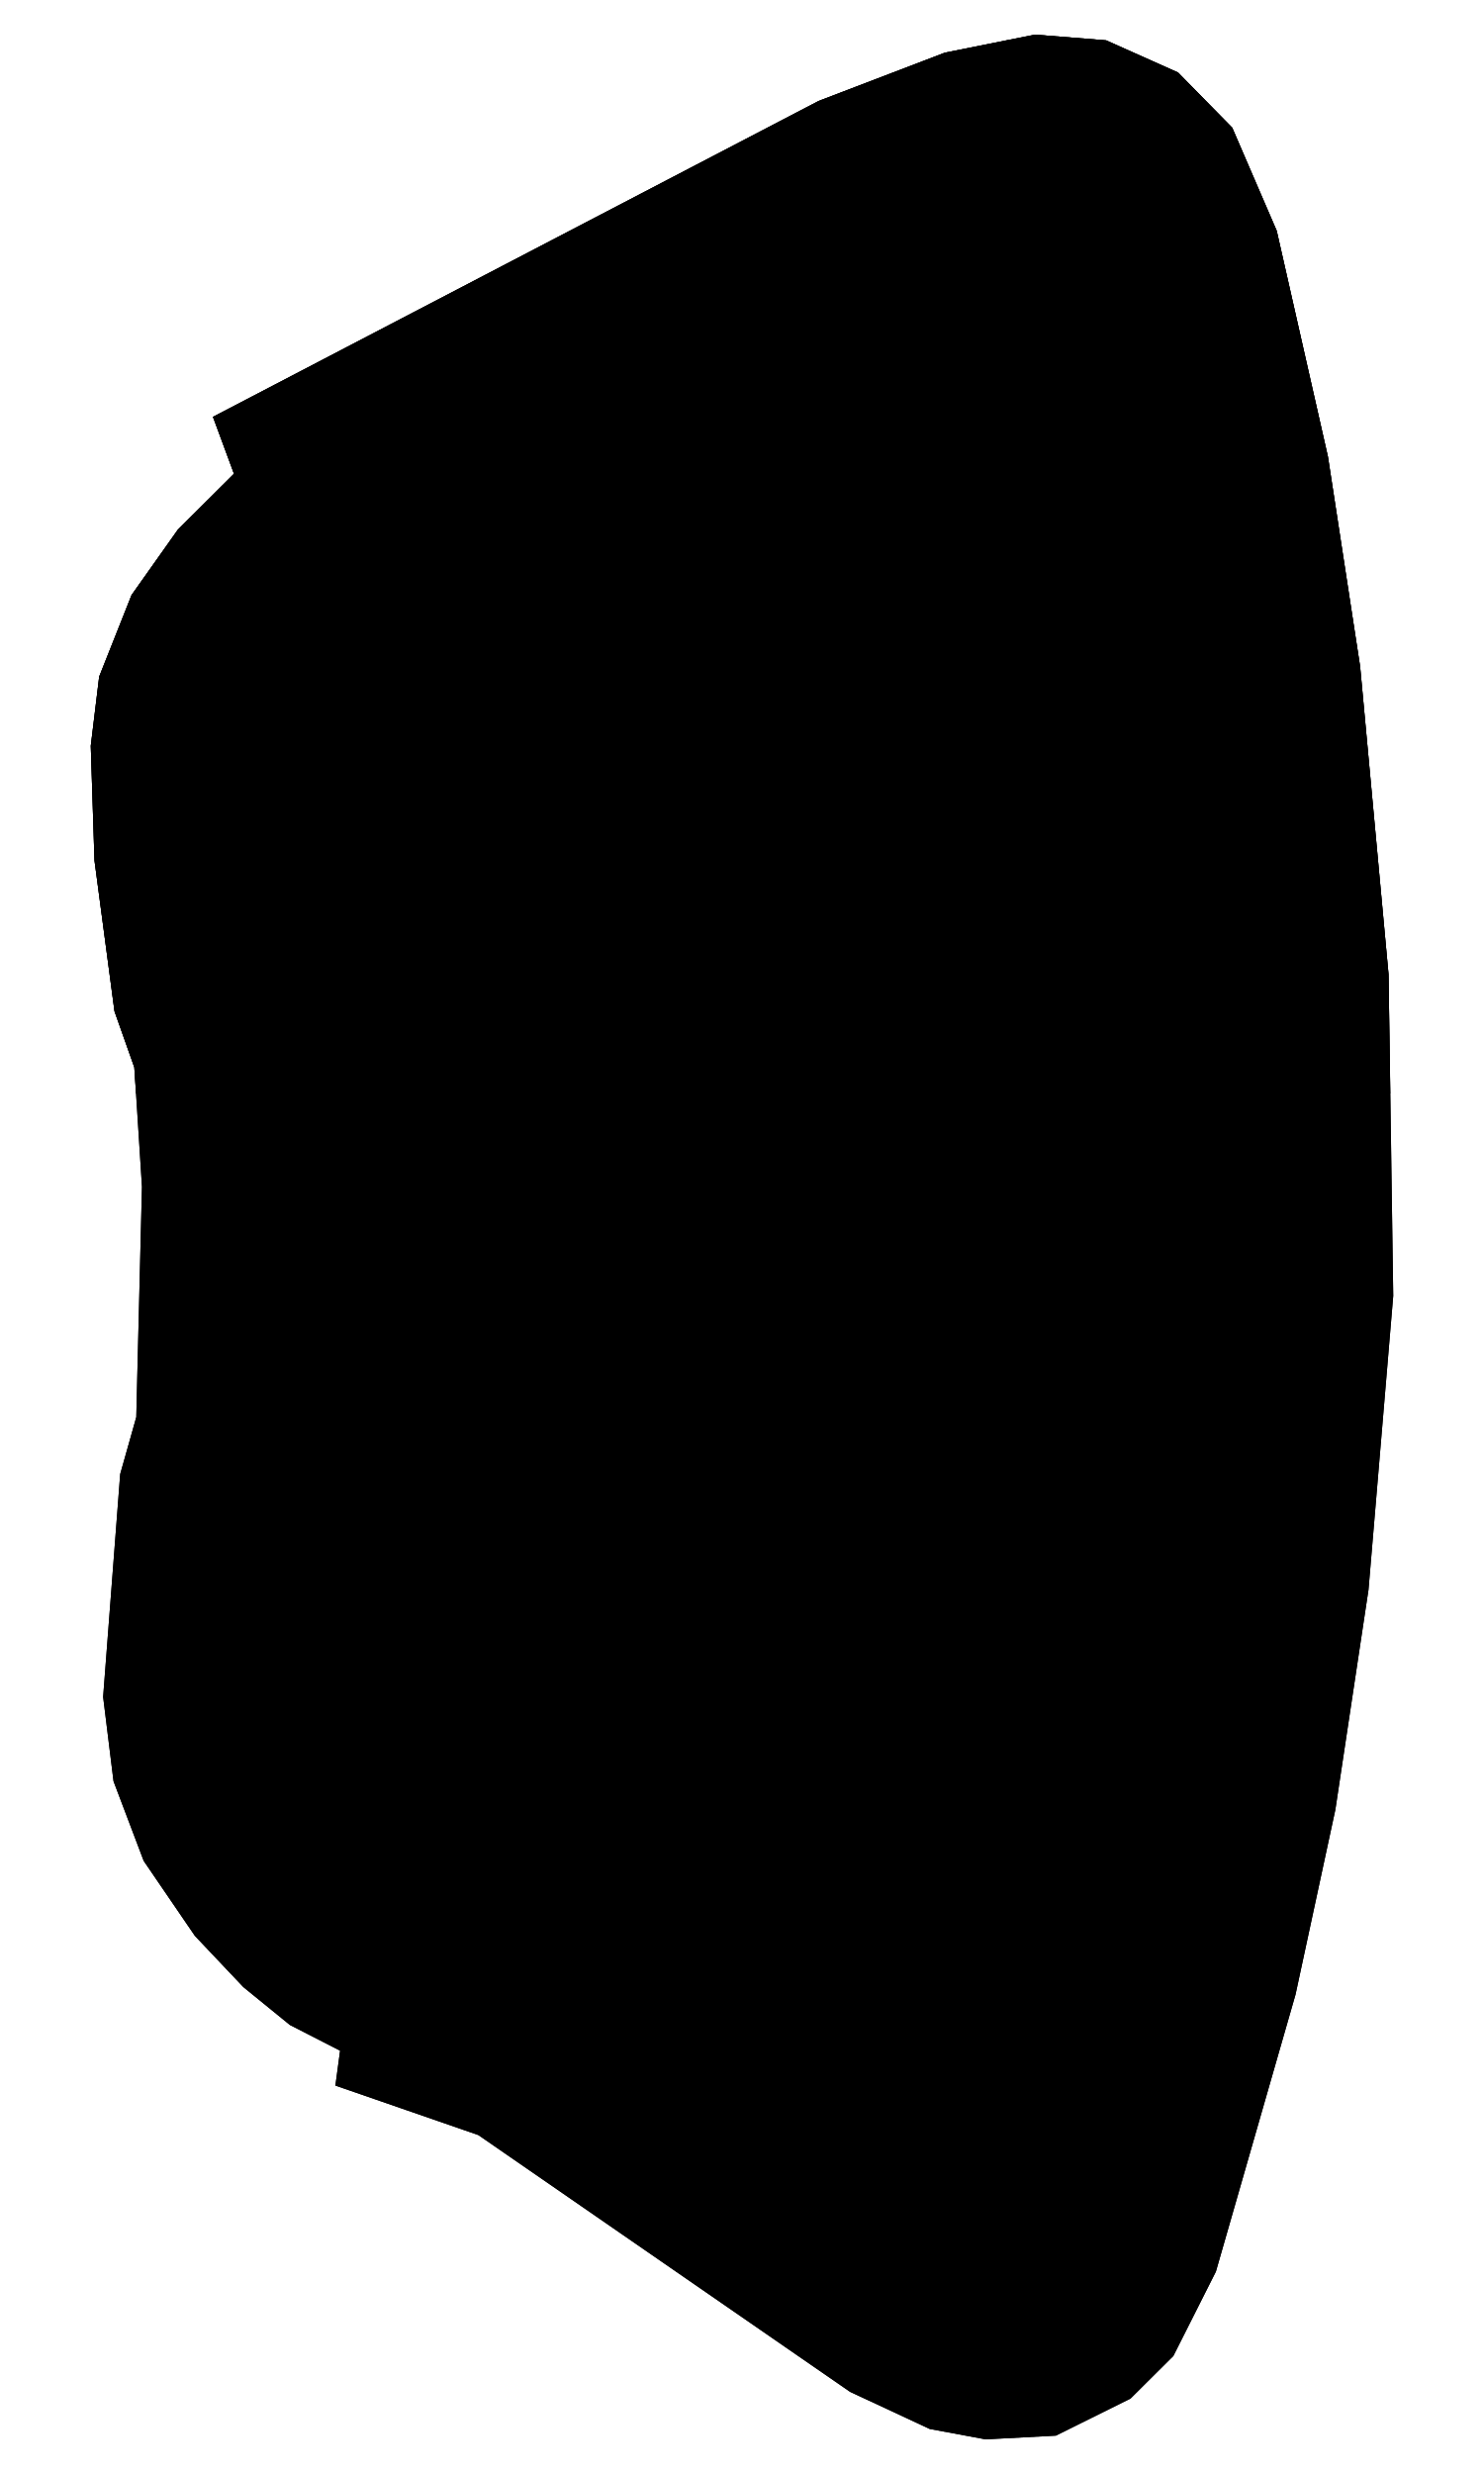
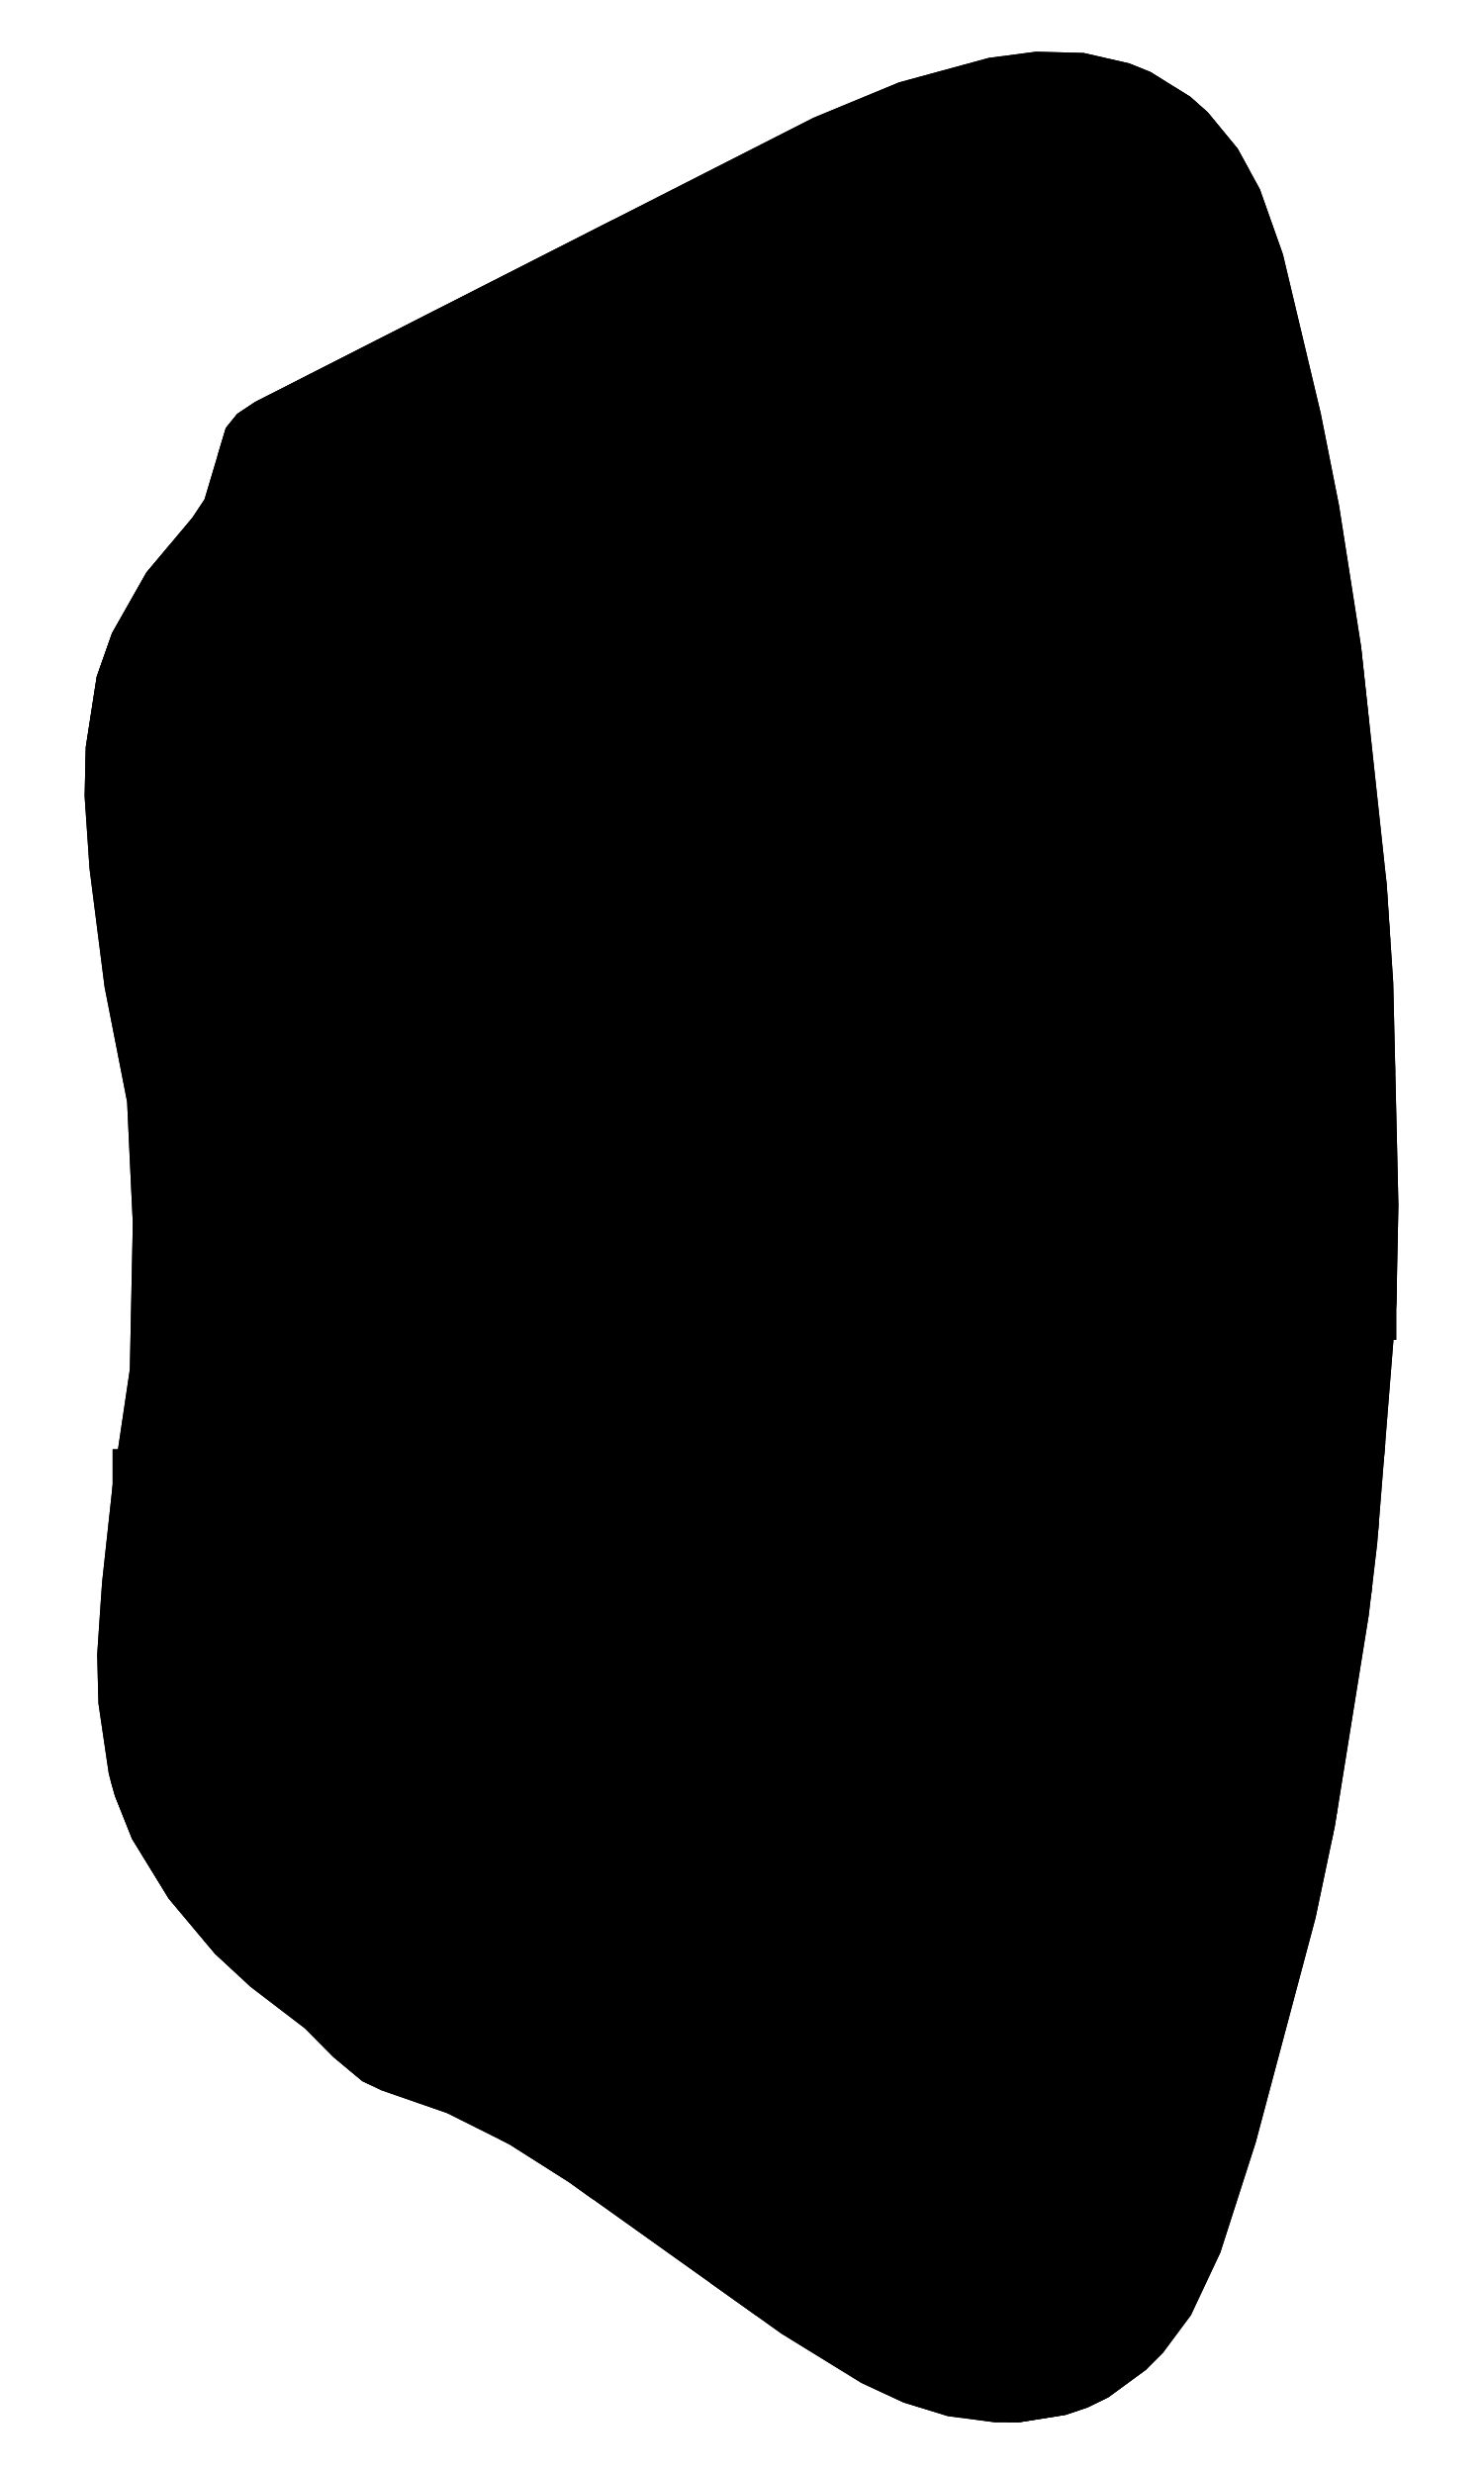
<svg xmlns="http://www.w3.org/2000/svg" viewBox="0 0 600 1000" data-floor="1" data-building="A">
-   <path id="outline" d="M 418.4 14 L 447.2 16.3 L 476.3 29.3 L 498.2 51.6 L 516.2 93.3 L 536.9 184.6 L 549.9 269.3 L 561.4 393.8 L 563.3 523.8 L 553.3 642.6 L 539.9 731.5 L 523.8 806.2 L 491.6 918.2 L 474.4 952.3 L 457.1 969.5 L 426.9 984.5 L 398.5 986 L 375.9 981.8 L 343.7 966.8 L 193.4 863 L 135.6 843 L 137.5 828.9 L 117.2 818.5 L 98.4 803.2 L 78.8 782.5 L 58.1 752.2 L 45.9 720 L 41.7 685.9 L 48.6 595.8 L 55.1 572.8 L 57.4 479.7 L 54.3 431.4 L 46.3 408.8 L 38.2 347.8 L 36.7 301.5 L 40.1 273.5 L 53.2 240.5 L 71.9 214.1 L 94.6 191.5 L 86.1 168.5 L 331 40.8 L 382 21.3 Z" />
+   <path id="outline" d="M 463.4 957.8 L 470.2 951 L 481.5 935.8 L 493.4 910.5 L 507.7 866 L 531.9 775.2 L 539.7 738.1 L 553.4 652.9 L 556.8 624 L 564.6 526.6 L 565.4 487.2 L 563.3 397.2 L 560.7 357.9 L 550.3 261.3 L 541.4 204.4 L 534 167.1 L 518.7 102.8 L 509.4 76.5 L 500.4 60.1 L 488.3 45.4 L 481.2 39.1 L 465.2 29.1 L 456.5 25.6 L 438.1 21.4 L 418.9 20.9 L 399.8 23.4 L 363.5 33.3 L 328.9 47.6 L 103.1 162.5 L 95.9 167.3 L 91.3 173 L 82.7 201.8 L 77.8 209.2 L 59.2 231.4 L 45.3 255.9 L 39.1 273.5 L 34.7 301.9 L 34.2 321.7 L 36.2 351.1 L 42.3 399 L 51.4 445.4 L 53.7 494.4 L 52.5 553.5 L 45.5 600.7 L 41.3 639.4 L 39.3 668.8 L 39.8 688.5 L 44 717 L 46.5 726 L 53.4 743.3 L 68.2 767.4 L 86.9 789.7 L 101.2 803 L 123.3 819.9 L 134.6 831.3 L 146.5 841.2 L 154.2 844.9 L 180.7 854.1 L 205.9 866.7 L 230 882 L 316 943.3 L 348.3 963.2 L 365.3 971.1 L 383.2 976.6 L 402.3 979.1 L 412 979.1 L 430.8 976.1 L 439.7 973.1 L 448.1 969 Z" />
  <g id="zones">
-     <path id="zone-north" d="M 418.4 14 L 447.2 16.3 L 476.3 29.3 L 498.2 51.6 L 516.2 93.3 L 536.9 184.6 L 549.9 269.3 L 561.4 393.8 L 562.1 440 L 54.9 440 L 54.3 431.4 L 46.3 408.8 L 38.2 347.8 L 36.7 301.5 L 40.1 273.5 L 53.2 240.5 L 71.9 214.1 L 94.6 191.5 L 86.1 168.5 L 331 40.8 L 382 21.3 Z" />
-     <path id="zone-hall" d="M 562.1 440 L 563.3 523.8 L 560.6 556 L 55.5 556 L 57.4 479.7 L 54.9 440 Z" />
-     <path id="zone-south" d="M 560.6 556 L 553.3 642.6 L 539.9 731.5 L 523.8 806.2 L 491.6 918.2 L 474.4 952.3 L 457.1 969.5 L 426.9 984.5 L 398.5 986 L 375.9 981.8 L 343.7 966.8 L 193.4 863 L 135.6 843 L 137.5 828.9 L 117.2 818.5 L 98.4 803.2 L 78.8 782.5 L 58.1 752.2 L 45.9 720 L 41.7 685.9 L 48.6 595.8 L 55.1 572.8 L 55.5 556 Z" />
+     <path id="zone-north" d="M 563.3 397.2 L 560.7 357.9 L 550.3 261.3 L 541.4 204.4 L 534 167.1 L 518.7 102.8 L 509.4 76.5 L 500.4 60.1 L 488.3 45.4 L 481.2 39.1 L 465.2 29.1 L 456.5 25.6 L 438.1 21.4 L 418.9 20.9 L 399.8 23.4 L 363.5 33.3 L 328.9 47.6 L 103.1 162.5 L 95.9 167.3 L 91.3 173 L 82.7 201.8 L 77.8 209.2 L 59.2 231.4 L 45.3 255.9 L 39.1 273.5 L 34.7 301.9 L 34.2 321.7 L 36.2 351.1 L 42.3 399 L 51.4 445.4 L 52.5 469.5 L 565 469.5 Z" />
+     <path id="zone-hall" d="M 556.8 624 L 564.6 526.6 L 565.4 487.2 L 565 469.5 L 52.5 469.5 L 53.7 494.4 L 52.5 553.5 L 45.5 600.7 L 41.3 639.4 L 40.7 647.7 L 554 647.7 Z" />
+     <path id="zone-south" d="M 470.2 951 L 481.5 935.8 L 493.4 910.5 L 507.7 866 L 531.9 775.2 L 539.7 738.1 L 553.4 652.9 L 554 647.7 L 40.7 647.7 L 39.3 668.8 L 39.8 688.5 L 44 717 L 46.5 726 L 53.4 743.3 L 68.2 767.4 L 86.9 789.7 L 101.2 803 L 123.3 819.9 L 134.6 831.3 L 146.5 841.2 L 154.2 844.9 L 180.7 854.1 L 205.9 866.7 L 230 882 L 316 943.3 L 348.3 963.2 L 365.3 971.1 L 383.2 976.6 L 402.3 979.1 L 412 979.1 L 430.8 976.1 L 439.7 973.1 L 448.1 969 L 463.4 957.8 Z" />
+   </g>
+   <g id="corridors">
+     <path id="corridor-1" d="M 405 790.4 L 415.1 792.3 L 416.8 783 L 424.4 784.4 L 426.5 773.4 L 446.1 777.1 L 448 766.6 L 459.6 768.7 L 463.6 747.6 L 422.5 739.9 L 429 705 L 469.1 712.5 L 471.3 700.6 L 457 698 L 463 666 L 452 664 L 459.4 624.9 L 432.5 619.8 L 437.5 592.8 L 500.1 604.5 L 527.2 459.9 L 502.6 455.3 L 505.3 441.3 L 490.7 438.5 L 492.3 430.1 L 423 417.1 L 449.6 274.9 L 471.5 279 L 480.5 230.9 L 421.6 219.9 L 416.1 249.1 L 375.5 241.5 L 346.6 395.9 L 413 408.4 L 405.9 446.4 L 285.3 423.8 L 288.1 408.9 L 269.4 405.4 L 260.7 451.8 L 157.6 432.5 L 149.6 475.1 L 207.3 485.9 L 199.2 529 L 148.5 519.6 L 141.4 557.8 L 203.2 569.4 L 204.6 562 L 270.3 574.3 L 268.6 583.4 L 294 588.2 L 297.5 569.7 L 408.8 590.5 L 403.7 618 L 387.2 614.9 L 381.4 645.7 L 388.3 647 L 387 653.7 L 398.5 655.9 L 373.3 790.8 L 353.7 787.1 L 348.2 816.3 L 369.7 820.4 L 364.2 849.9 L 392.8 855.3 Z" />
+     <path id="corridor-2" d="M 243.3 260 L 180 267.5 L 200.6 442.2 L 264 434.7 Z" />
+     <path id="corridor-3" d="M 485.3 311.9 L 483.3 304.2 L 428.1 318.5 L 451.5 408.7 L 562.1 380 L 560.4 354.9 L 545.2 296.4 Z" />
+     <path id="corridor-4" d="M 338.2 202 L 137.8 249 L 149.5 298.7 L 178.9 291.8 L 173.8 269.9 L 242.5 253.8 L 249.8 284.9 L 271.6 279.8 L 264.3 248.5 L 344.7 229.7 Z" />
+     <path id="corridor-5" d="M 198.8 726.6 L 175.7 722 L 205.6 572.2 L 177.9 566.6 L 142.8 742.3 L 193.6 752.4 Z" />
+     <path id="corridor-6" d="M 462.3 621.9 L 454.3 662.3 L 466.1 664.6 L 459.9 696.2 L 470.6 698.3 L 478.4 658.6 L 527.6 668.3 L 523.7 687.8 L 545 692 L 554.5 643.9 L 554.9 640.1 Z" />
+     <path id="corridor-7" d="M 55.4 566.7 L 62.4 562.6 L 68.2 562.5 L 74.3 557.3 L 84.2 557.1 L 87.7 555.3 L 87.6 550.6 L 86.3 548.9 L 85.9 475.6 L 84.8 447 L 65.5 441.7 L 59.6 434 L 53.1 434.2 L 52.6 434.4 L 53.5 476.6 L 53.9 496 L 54.5 523.3 Z" />
+     <path id="corridor-8" d="M 159.1 483.6 L 92.6 473.7 L 85.9 518.5 L 152.4 528.5 Z" />
+     <path id="corridor-9" d="M 426 801.3 L 429.7 787.4 L 454.6 793.9 L 460.2 772.4 L 449.8 769.6 L 447 780.4 L 428.8 775.6 L 425.7 787.3 L 419.2 785.6 L 416.7 794.9 L 409.1 792.9 L 399.9 827.6 L 446.8 839.9 L 454.9 808.9 Z" />
+     <path id="corridor-10" d="M 288.8 757.4 L 267.7 752.8 L 273.2 727.8 L 248.5 722.4 L 244.7 739.9 L 231.8 737.1 L 225 767.8 L 283.8 780.6 Z" />
+     <path id="corridor-11" d="M 564.1 513 L 563.6 453.4 L 562.9 452.9 L 555.9 456.3 L 547.3 456.4 L 539 459.1 L 526.7 466.8 L 522.5 480.4 L 522.7 509.7 L 522.9 509.8 L 535 509.7 L 546.2 513 L 556.7 513.6 Z" />
+     <path id="corridor-12" d="M 293.6 759.9 L 282.6 784.7 L 343.7 811.8 L 354.7 787 Z" />
+     <path id="corridor-13" d="M 151.2 450.6 L 90.6 441.5 L 86.3 470.6 L 146.9 479.7 Z" />
+     <path id="corridor-14" d="M 385 725.3 L 346.6 716.9 L 337.5 758.2 L 376 766.6 Z" />
+     <path id="corridor-15" d="M 204.2 486.8 L 162.1 480.5 L 156.5 517.6 L 198.6 523.9 Z" />
+     <path id="corridor-16" d="M 356.9 646.1 L 349.7 684.5 L 387.6 691.6 L 394.7 653.2 Z" />
+     <path id="corridor-17" d="M 476.7 276 L 432.2 281.2 L 435.7 311.3 L 480.2 306 Z" />
+     <path id="corridor-18" d="M 271 284 L 248.8 286.6 L 256 346.9 L 278.1 344.3 Z" />
+     <path id="corridor-19" d="M 282.2 674 L 258.1 669.2 L 248 719.7 L 272.1 724.5 Z" />
+     <path id="corridor-20" d="M 489.2 419.7 L 492.1 413.1 L 491.5 406.3 L 490.8 398.2 L 448.4 402 L 442 404 L 441.9 410.1 L 443 417.5 L 447.8 424 L 449 424.6 L 473.3 423.2 L 484.5 422 Z" />
+     <path id="corridor-21" d="M 366.2 583.3 L 361.3 609.2 L 400.9 616.6 L 405.8 590.7 Z" />
+     <path id="corridor-22" d="M 442.6 593.2 L 435.6 613.7 L 481.6 629.5 L 488.7 608.9 Z" />
+     <path id="corridor-23" d="M 351.7 686.8 L 345.8 713.8 L 381.8 721.7 L 387.7 694.7 Z" />
+     <path id="corridor-24" d="M 292.5 590.2 L 268.8 586.7 L 262.6 628.7 L 286.2 632.3 Z" />
+     <path id="corridor-25" d="M 142 529.9 L 88.9 525.3 L 87.2 544.1 L 140.4 548.8 Z" />
+     <path id="corridor-26" d="M 408.3 404.1 L 367.7 408.9 L 370.5 433.1 L 411.2 428.3 Z" />
+     <path id="corridor-27" d="M 279.7 360.3 L 258.4 362.8 L 263.4 404.9 L 284.7 402.4 Z" />
+     <path id="corridor-28" d="M 387.7 219.3 L 344.8 229.4 L 349.5 249.4 L 392.4 239.3 Z" />
+     <path id="corridor-29" d="M 470.3 199.3 L 419.9 211.1 L 423.8 227.9 L 474.2 216.1 Z" />
+     <path id="corridor-30" d="M 286.9 635.8 L 262.8 631.3 L 256.3 666 L 280.4 670.5 Z" />
+     <path id="corridor-31" d="M 376.7 769 L 335.6 760 L 331.8 777.5 L 372.9 786.5 Z" />
+     <path id="corridor-32" d="M 229.1 735.6 L 200.4 729.9 L 195.4 755 L 224.1 760.8 Z" />
+     <path id="corridor-33" d="M 377.9 642.4 L 380.6 628.9 L 386 622.7 L 387.1 617.1 L 381.2 615.4 L 368.5 613.2 L 362.8 615.4 L 358 639.1 L 358.5 644.6 L 370.9 647.1 Z" />
+     <path id="corridor-34" d="M 454.3 714.1 L 430.7 709.4 L 425.4 736.4 L 449 741.1 Z" />
+     <path id="corridor-35" d="M 140.2 551 L 90.6 546.6 L 89.8 555.9 L 139.4 560.2 Z" />
+     <path id="corridor-36" d="M 463.2 745.4 L 465 738.2 L 469 714.1 L 457.3 711.7 L 451.6 712.4 L 451.5 713.3 L 455.4 717.5 L 455.8 721.6 L 453 735.5 L 449.2 742.9 L 452.6 744.9 L 460.4 746.5 Z" />
+     <path id="corridor-37" d="M 455.1 796.8 L 431.2 790.4 L 428.8 799.4 L 452.7 805.7 Z" />
+     <path id="corridor-38" d="M 278.4 346.9 L 256.8 349.5 L 258 359.5 L 279.5 356.9 Z" />
+     <path id="corridor-39" d="M 552.3 613.6 L 545.4 633.8 L 551.5 635.9 L 557.2 619.2 L 557.5 615.4 Z" />
+     <path id="corridor-40" d="M 553.2 397 L 557.7 414.5 L 563.6 412.9 L 563.6 409.7 L 559.8 395.3 Z" />
+     <path id="corridor-41" d="M 554.7 418.8 L 558.9 434.7 L 564.1 433.4 L 564 428.7 L 561 417.1 Z" />
  </g>
  <g id="rooms">
-     <path id="room-ATRIUM-N" data-name="North Atrium" data-type="service" data-wing="north" data-schedulable="false" d="M 418.4 14 L 447.2 16.3 L 476.3 29.3 L 498.2 51.6 L 516.2 93.3 L 536.9 184.6 L 549.9 269.3 L 561.4 393.8 L 562.1 442 L 55 442 L 54.3 431.4 L 46.3 408.8 L 38.2 347.8 L 36.7 301.5 L 40.1 273.5 L 53.2 240.5 L 71.9 214.1 L 94.6 191.5 L 86.1 168.5 L 331 40.8 L 382 21.3 Z" />
-     <path id="room-CAFE" data-name="Cafe" data-type="service" data-wing="core" data-capacity="120" data-schedulable="false" d="M 286.6 475.9 L 340.2 475.9 L 340.2 535.3 L 286.6 535.3 Z" />
-     <path id="room-100" data-name="Assembly Hall" data-type="lecture" data-wing="south" data-capacity="180" data-schedulable="true" d="M 52 600.8 L 99.5 606.6 L 108.4 605.4 L 109.9 607.7 L 162 613.1 L 163.9 613.8 L 164.3 616.9 L 165.5 615.4 L 165.1 633 L 161.6 634.9 L 157 661.7 L 156.7 667.5 L 158.6 670.9 L 156.7 684.4 L 154 685.5 L 151.7 693.2 L 152.1 695.5 L 153.6 693.2 L 153.6 695.9 L 155.1 693.2 L 155.5 700.1 L 153.6 705.1 L 149.8 703.5 L 147.1 706.6 L 141.7 729.6 L 141.7 738 L 133.3 768.7 L 126.4 775.6 L 129.1 782.9 L 126.8 784.8 L 127.1 785.9 L 128.7 783.6 L 123.7 799.7 L 121.8 801.3 L 123.7 802 L 121 803.2 L 123.7 803.6 L 124.5 808.9 L 122.5 811.6 L 114.9 812.4 L 83.8 782.9 L 81.1 778.6 L 82.7 777.5 L 78.8 776.3 L 63.1 754.1 L 52.8 733.4 L 53.9 732.7 L 50.5 724.6 L 46.3 700.1 L 45.1 678.2 L 46.3 649.9 Z" />
-     <path id="room-CR" data-name="Conference Room" data-type="seminar" data-wing="south" data-capacity="24" data-schedulable="true" d="M 206.1 570.5 L 206.9 573.2 L 207.6 570.9 L 215.7 570.9 L 227.9 573.2 L 237.9 572.8 L 227.2 571.7 L 267.4 575.1 L 263.6 575.5 L 267.8 576.7 L 267 583.2 L 262.8 590.5 L 264.4 591.2 L 259.8 594.7 L 262.8 599.7 L 260.9 608.9 L 262.4 617.7 L 256.7 645.3 L 238.7 640.3 L 236 641.8 L 235.2 639.9 L 227.9 639.9 L 230.6 639.1 L 202.6 631.8 L 200 633 L 199.2 621.9 L 198 628 L 200.7 607.3 L 201.5 610.8 L 204.6 594.7 L 206.9 577 Z" />
-     <path id="room-CINEMA" data-name="Cinema" data-type="lecture" data-wing="south" data-capacity="60" data-schedulable="false" d="M 198 637.6 L 257.8 651.8 L 255.9 654.1 L 256.7 657.9 L 247.1 719.6 L 249.4 726.1 L 247.5 730 L 243.7 730.7 L 245.2 731.5 L 244.4 738.8 L 244 736.9 L 241.7 739.2 L 185.8 721.9 Z" />
-     <path id="room-WC-1" data-name="Restrooms" data-type="service" data-wing="south" data-schedulable="false" d="M 300 578.2 L 361.3 585.5 L 359.4 595.1 L 360.6 597 L 359 597.4 L 356.7 606.9 L 357.9 609.2 L 356 610.8 L 352.5 630.3 L 347.1 670.2 L 344.8 671.7 L 305 660.2 L 301.5 659.8 L 300.8 662.1 L 303.8 662.9 L 300.8 663.7 L 289.3 661 L 297.7 662.9 L 300.4 660.6 L 299.6 659.1 L 288.5 656 L 290.8 642.2 L 289.7 639.1 L 288.9 646.4 L 288.1 640.7 L 287 648.3 L 288.1 633.4 L 288.5 637.6 L 289.7 633 L 290.8 638.4 L 295 614.6 L 294.6 612.3 L 291.6 610.4 L 292.3 605.4 L 293.1 608.1 L 293.9 606.2 L 292.7 601.2 L 296.9 598.9 Z" />
-     <path id="room-WC-2" data-name="Restrooms" data-type="service" data-wing="south" data-schedulable="false" d="M 287.4 662.5 L 345.2 677.5 L 331.4 775.2 L 326.4 773.7 L 323.8 776.3 L 315.7 772.9 L 315.3 769.8 L 308.4 765.6 L 277 753 L 275.5 751.8 L 275.5 747.6 L 272.8 745.7 L 273.2 738 L 276.2 737.3 L 277.8 734.6 L 285.1 684.4 L 284.3 669.8 Z" />
-     <path id="room-101" data-name="Teaching Laboratory" data-type="lab" data-wing="south" data-capacity="30" data-schedulable="true" d="M 144.8 749.5 L 159.7 753.3 L 162 751.8 L 169.3 753.3 L 232.5 774 L 225.6 803.2 L 220.7 807.4 L 221.4 808.5 L 224.1 805.5 L 225.6 807.4 L 229.1 807 L 229.5 809.7 L 227.9 811.6 L 224.1 811.6 L 220.3 808.9 L 222.6 812.8 L 220.3 823.9 L 218 830.8 L 216.8 827.3 L 217.6 831.5 L 213 846.5 L 212.2 845 L 211.1 850.3 L 205.3 854.2 L 206.5 860.3 L 204.6 864.1 L 168.9 848 L 140.2 840.7 L 142.1 825.4 L 129.4 821.2 L 121.8 816.6 L 124.8 811.6 L 122.9 811.6 L 124.8 808.9 L 124.1 803.9 L 127.1 802.4 L 127.1 805.5 L 128.7 805.9 L 134.8 783.2 L 137.9 777.9 Z" />
-     <path id="room-102" data-name="Library" data-type="coworking" data-wing="south" data-capacity="60" data-schedulable="false" d="M 244.4 775.2 L 250.6 778.6 L 252.5 777.9 L 252.9 780.6 L 253.2 778.6 L 257.5 782.5 L 252.5 803.6 L 254 807.4 L 259 807.8 L 259 809.7 L 262.1 811.6 L 266.7 808.9 L 275.1 817.4 L 283.9 822.7 L 295 828.1 L 299.6 827.3 L 299.6 829.6 L 313.8 836.9 L 315.3 836.1 L 317.2 839.6 L 317.6 842.7 L 314.9 843.4 L 312.3 850.7 L 314.6 853.4 L 310.7 857.2 L 306.5 866.8 L 307.3 869.1 L 297.3 901.3 L 296.9 899.8 L 295.8 902.1 L 295.8 906.7 L 293.5 909.7 L 298.5 913.2 L 296.9 915.1 L 288.9 915.5 L 289.7 924.7 L 283.9 922 L 282 918.5 L 278.9 918.5 L 275.9 912.8 L 262.1 904.4 L 263.2 904 L 255.9 899.8 L 252.5 895.5 L 242.9 892.1 L 240.6 887.9 L 229.5 880.6 L 229.1 878.7 L 226 878.3 L 227.2 877.9 L 211.8 868.7 L 208.4 868.7 L 208.4 866 L 210.3 866 L 214.9 860.3 L 223.7 833.5 L 224.9 834.6 L 227.2 816.6 L 228.7 815.8 L 227.6 812.4 L 229.9 812.8 L 231.4 810.1 L 238.3 776 L 238.7 777.5 Z" />
-     <path id="room-102A" data-name="Library — Reading Room" data-type="coworking" data-wing="south" data-capacity="40" data-schedulable="false" d="M 325.3 840.7 L 327.6 843 L 333 844.2 L 338.7 842.3 L 346.8 849.9 L 354.4 852.6 L 354.4 854.2 L 359 855.7 L 359.4 854.2 L 362.1 854.2 L 362.5 856.1 L 369 858.8 L 372.4 857.2 L 383.2 864.5 L 390.1 866.8 L 389.7 867.9 L 406.9 872.9 L 409.6 872.2 L 410.4 874.1 L 424.2 878.7 L 422.6 879.1 L 424.9 880.6 L 446.8 885.2 L 447.2 887.5 L 491.6 902.8 L 486.3 922 L 480.9 933.5 L 477.1 937.3 L 473.2 946.9 L 465.2 956.1 L 465.2 958.8 L 462.5 958.8 L 462.5 957.3 L 461.4 960.3 L 450.6 969.1 L 431.1 979.1 L 410.8 982.6 L 392 981.4 L 367.8 974.1 L 362.9 974.5 L 359.8 970.7 L 353.7 967.6 L 354.4 966.5 L 346 963.4 L 331.8 955 L 331 952.7 L 319.9 948.8 L 319.9 946.5 L 313.4 940 L 306.1 936.2 L 306.1 933.5 L 300.8 932.3 L 296.6 928.9 L 293.9 928.9 L 293.5 931.2 L 292 930.4 L 292.3 925.1 L 294.3 925.1 L 295.4 922.8 L 291.2 923.9 L 289.7 915.9 L 297.3 915.9 L 300.4 912.4 L 311.9 874.8 L 311.1 871.8 L 313 871.4 L 321.8 842.7 Z" />
-     <path id="room-103" data-name="Medical Room" data-type="service" data-wing="south" data-capacity="4" data-schedulable="false" d="M 473.2 719.2 L 492 723.5 L 489 742.6 L 487.4 744.1 L 489.7 748.7 L 492.8 748.7 L 494.7 746.1 L 498.2 724.2 L 533.8 732.3 L 531.5 733 L 533.8 733.4 L 533.4 735 L 535 734.2 L 522.7 794 L 521.5 792.8 L 522.3 795.9 L 516.9 816.2 L 511.6 814.7 L 506.6 809.3 L 503.5 809.3 L 499.7 812.8 L 499.7 817 L 502.8 820 L 512.7 821.2 L 515 823.9 L 493.9 897.5 L 393.9 861.4 L 395.8 854.2 L 395.4 858 L 397.4 854.2 L 395.8 848.4 L 400.8 836.1 L 448.7 851.1 L 451 849.2 L 452.9 836.9 L 454.8 834.2 L 459.1 806.6 L 480.9 812.4 L 486.7 811.2 L 484.7 807 L 487 791.7 L 485.5 789.4 L 480.9 790.5 L 479 803.6 L 477.5 804.3 L 461.4 800.9 L 462.5 797.8 L 460.6 797.4 L 466 766.8 L 483.6 770.6 L 483.2 777.5 L 485.1 779.4 L 489.3 776.7 L 490.9 769.8 L 491.6 761.4 L 489 759.1 L 486.3 760.6 L 485.1 764.5 L 467.9 761 L 470.6 760.2 L 466.7 759.1 Z" />
+     <path id="room-100" data-name="Assembly Hall" data-type="lecture" data-wing="south" data-capacity="180" data-schedulable="true" d="M 166.9 606.2 L 170.3 567.4 L 59 557.6 L 44.7 719.8 L 46.5 726 L 53.4 743.3 L 68.2 767.4 L 86.9 789.7 L 94.2 796.4 L 137.8 800.3 L 155 605.2 Z" />
+     <path id="room-101" data-name="Teaching Laboratory" data-type="lab" data-wing="south" data-capacity="30" data-schedulable="true" d="M 143.9 740.4 L 118.7 816.2 L 138 822.6 L 135 831.6 L 146.5 841.2 L 149.2 842.5 L 206.1 861.4 L 236.1 771 Z" />
+     <path id="room-102" data-name="Library" data-type="coworking" data-wing="south" data-capacity="60" data-schedulable="false" d="M 260.3 779.7 L 243.4 772.2 L 202.3 864.9 L 205.9 866.7 L 230 882 L 239.4 888.8 L 289.2 910.8 L 323.6 833.1 L 250.9 800.8 Z" />
+     <path id="room-102A" data-name="Library — Reading Room" data-type="coworking" data-wing="south" data-capacity="40" data-schedulable="false" d="M 368.6 824.7 L 263 779.8 L 254.2 800.4 L 326.2 831 L 287.2 922.8 L 305.5 935.8 L 407.5 979.1 L 412 979.1 L 430.8 976.1 L 439.7 973.1 L 448.1 969 L 463.4 957.8 L 492.1 900 L 360.4 844.1 Z" />
+     <path id="room-103" data-name="Medical Room" data-type="service" data-wing="south" data-capacity="4" data-schedulable="false" d="M 477.6 713.8 L 443.8 841.7 L 399.8 830.1 L 391.3 862.3 L 499.6 890.9 L 538.8 742.4 L 540.9 730.5 Z" />
+     <path id="room-CR" data-name="Conference Room" data-type="seminar" data-wing="south" data-capacity="24" data-schedulable="true" d="M 267.8 575.3 L 205.2 565.9 L 195 633.4 L 257.7 642.8 Z" />
+     <path id="room-CINEMA" data-name="Cinema" data-type="lecture" data-wing="south" data-capacity="60" data-schedulable="false" d="M 259.7 647.3 L 197.4 634.8 L 179.9 722.6 L 242.2 735.1 Z" />
+     <path id="room-WC-1" data-name="Restrooms" data-type="service" data-wing="south" data-schedulable="false" d="M 364.9 585.7 L 299.5 573.4 L 283.8 657.3 L 349.2 669.5 Z" />
+     <path id="room-WC-2" data-name="Restrooms" data-type="service" data-wing="south" data-schedulable="false" d="M 352.5 673.6 L 288.6 659.6 L 267.9 754.3 L 331.7 768.3 Z" />
+     <path id="room-CAFE" data-name="Cafe" data-type="service" data-wing="core" data-capacity="120" data-schedulable="false" d="M 337.7 480.2 L 292.8 481.9 L 294.7 534 L 339.7 532.3 Z" />
+     <path id="room-ATRIUM-N" data-name="North Atrium" data-type="service" data-wing="north" data-schedulable="false" d="M 247.7 88.9 L 103.1 162.5 L 95.9 167.3 L 91.3 173 L 87.9 184.2 L 94.9 214 L 68.6 220.2 L 59.2 231.4 L 45.3 255.9 L 39.1 273.5 L 34.7 301.9 L 34.5 310.8 L 68.8 457.3 L 203.6 425.7 L 173 295.2 L 148 301.1 L 135.3 247.2 L 339.9 199.2 L 346.6 227.6 L 389.9 217.5 L 394.3 236.1 L 421.7 229.7 L 417.2 210.3 L 468.8 198.2 L 487.5 277.7 L 479.4 279.6 L 486.1 308.4 L 553.6 292.6 L 550.3 261.9 L 504.9 68.3 L 500.4 60.1 L 488.3 45.4 L 481.2 39.1 L 475.4 35.5 Z" />
+     <path id="room-TECH-N2" data-name="Technical" data-type="service" data-wing="north" data-schedulable="false" d="M 345.3 236.4 L 268.4 245.5 L 291.2 438.4 L 368.1 429.3 Z" />
+     <path id="room-TECH-N3" data-name="Technical" data-type="service" data-wing="north" data-schedulable="false" d="M 493.1 400.8 L 495 412.5 L 491 420.9 L 491.6 424.9 L 499.2 435.6 L 505.8 442.1 L 507.8 446.7 L 518.9 458.9 L 527.7 463.2 L 539.5 456.1 L 545.3 454.6 L 557.1 453 L 564.3 448.4 L 562.4 437.2 L 557.7 434.8 L 556.4 433.5 L 549.9 393.9 L 547.2 393.3 L 533.3 396.1 Z" />
+     <path id="room-TECH-S1" data-name="Technical" data-type="service" data-wing="south" data-schedulable="false" d="M 545.7 623.6 L 546.3 622.5 L 548.4 613.3 L 554.9 609.8 L 559.5 590.1 L 560.1 583.5 L 559 577 L 536.6 571.8 L 522.1 562 L 494 588.7 L 493.4 591.3 L 487.2 596.1 L 484.1 601.6 L 489.6 612.7 L 487.2 623 L 532.6 633.6 L 543.1 632.3 L 546.4 628.8 Z" />
  </g>
  <g id="cores">
-     <path id="core-n" data-name="Stairs &amp; Lifts" d="M 498 446 L 558 446 L 558 568 L 498 568 Z" />
-     <path id="core-s" data-name="Stairs" d="M 486 568 L 540 568 L 540 636 L 486 636 Z" />
+     <path id="core-n" data-name="Stairs &amp; Lifts" d="M 559.9 573.1 L 562.7 534.9 L 564.6 523.2 L 564.5 517 L 563.1 516.2 L 545.5 514.9 L 534.9 511.8 L 526.1 511.6 L 523.3 512.8 L 520.3 547.6 L 522.5 559 L 531 566.3 L 541 571.4 Z" />
+     <path id="core-s" data-name="Stairs" d="M 545.8 694.2 L 521 689.3 L 524.8 670.1 L 480.4 661.3 L 470.4 711.8 L 539.7 725.4 Z" />
  </g>
  <g id="landmarks">
-     <use id="stairs-sf1" href="#icon-stairs" x="506" y="456" />
-     <use id="stairs-sf2" href="#icon-stairs" x="492" y="578" />
+     <use id="stairs-nf1" href="#icon-stairs" x="543.0" y="535.4" />
+     <use id="stairs-sf1" href="#icon-stairs" x="513.7" y="692.0" />
  </g>
  <g id="entrances">
-     <path id="entrance-w" data-main="true" d="M 70 478 L 116 478 L 116 538 L 70 538 Z" />
-     <path id="entrance-e" d="M 512 392 L 560 392 L 560 440 L 512 440 Z" />
+     <path id="entrance-w" data-main="true" d="M 45.5 585.7 L 58.5 585.7 L 58.5 615.7 L 45.5 615.7 Z" />
+     <path id="entrance-e" d="M 564.6 511.6 L 551.6 511.6 L 551.6 541.6 L 564.6 541.6 Z" />
  </g>
</svg>
